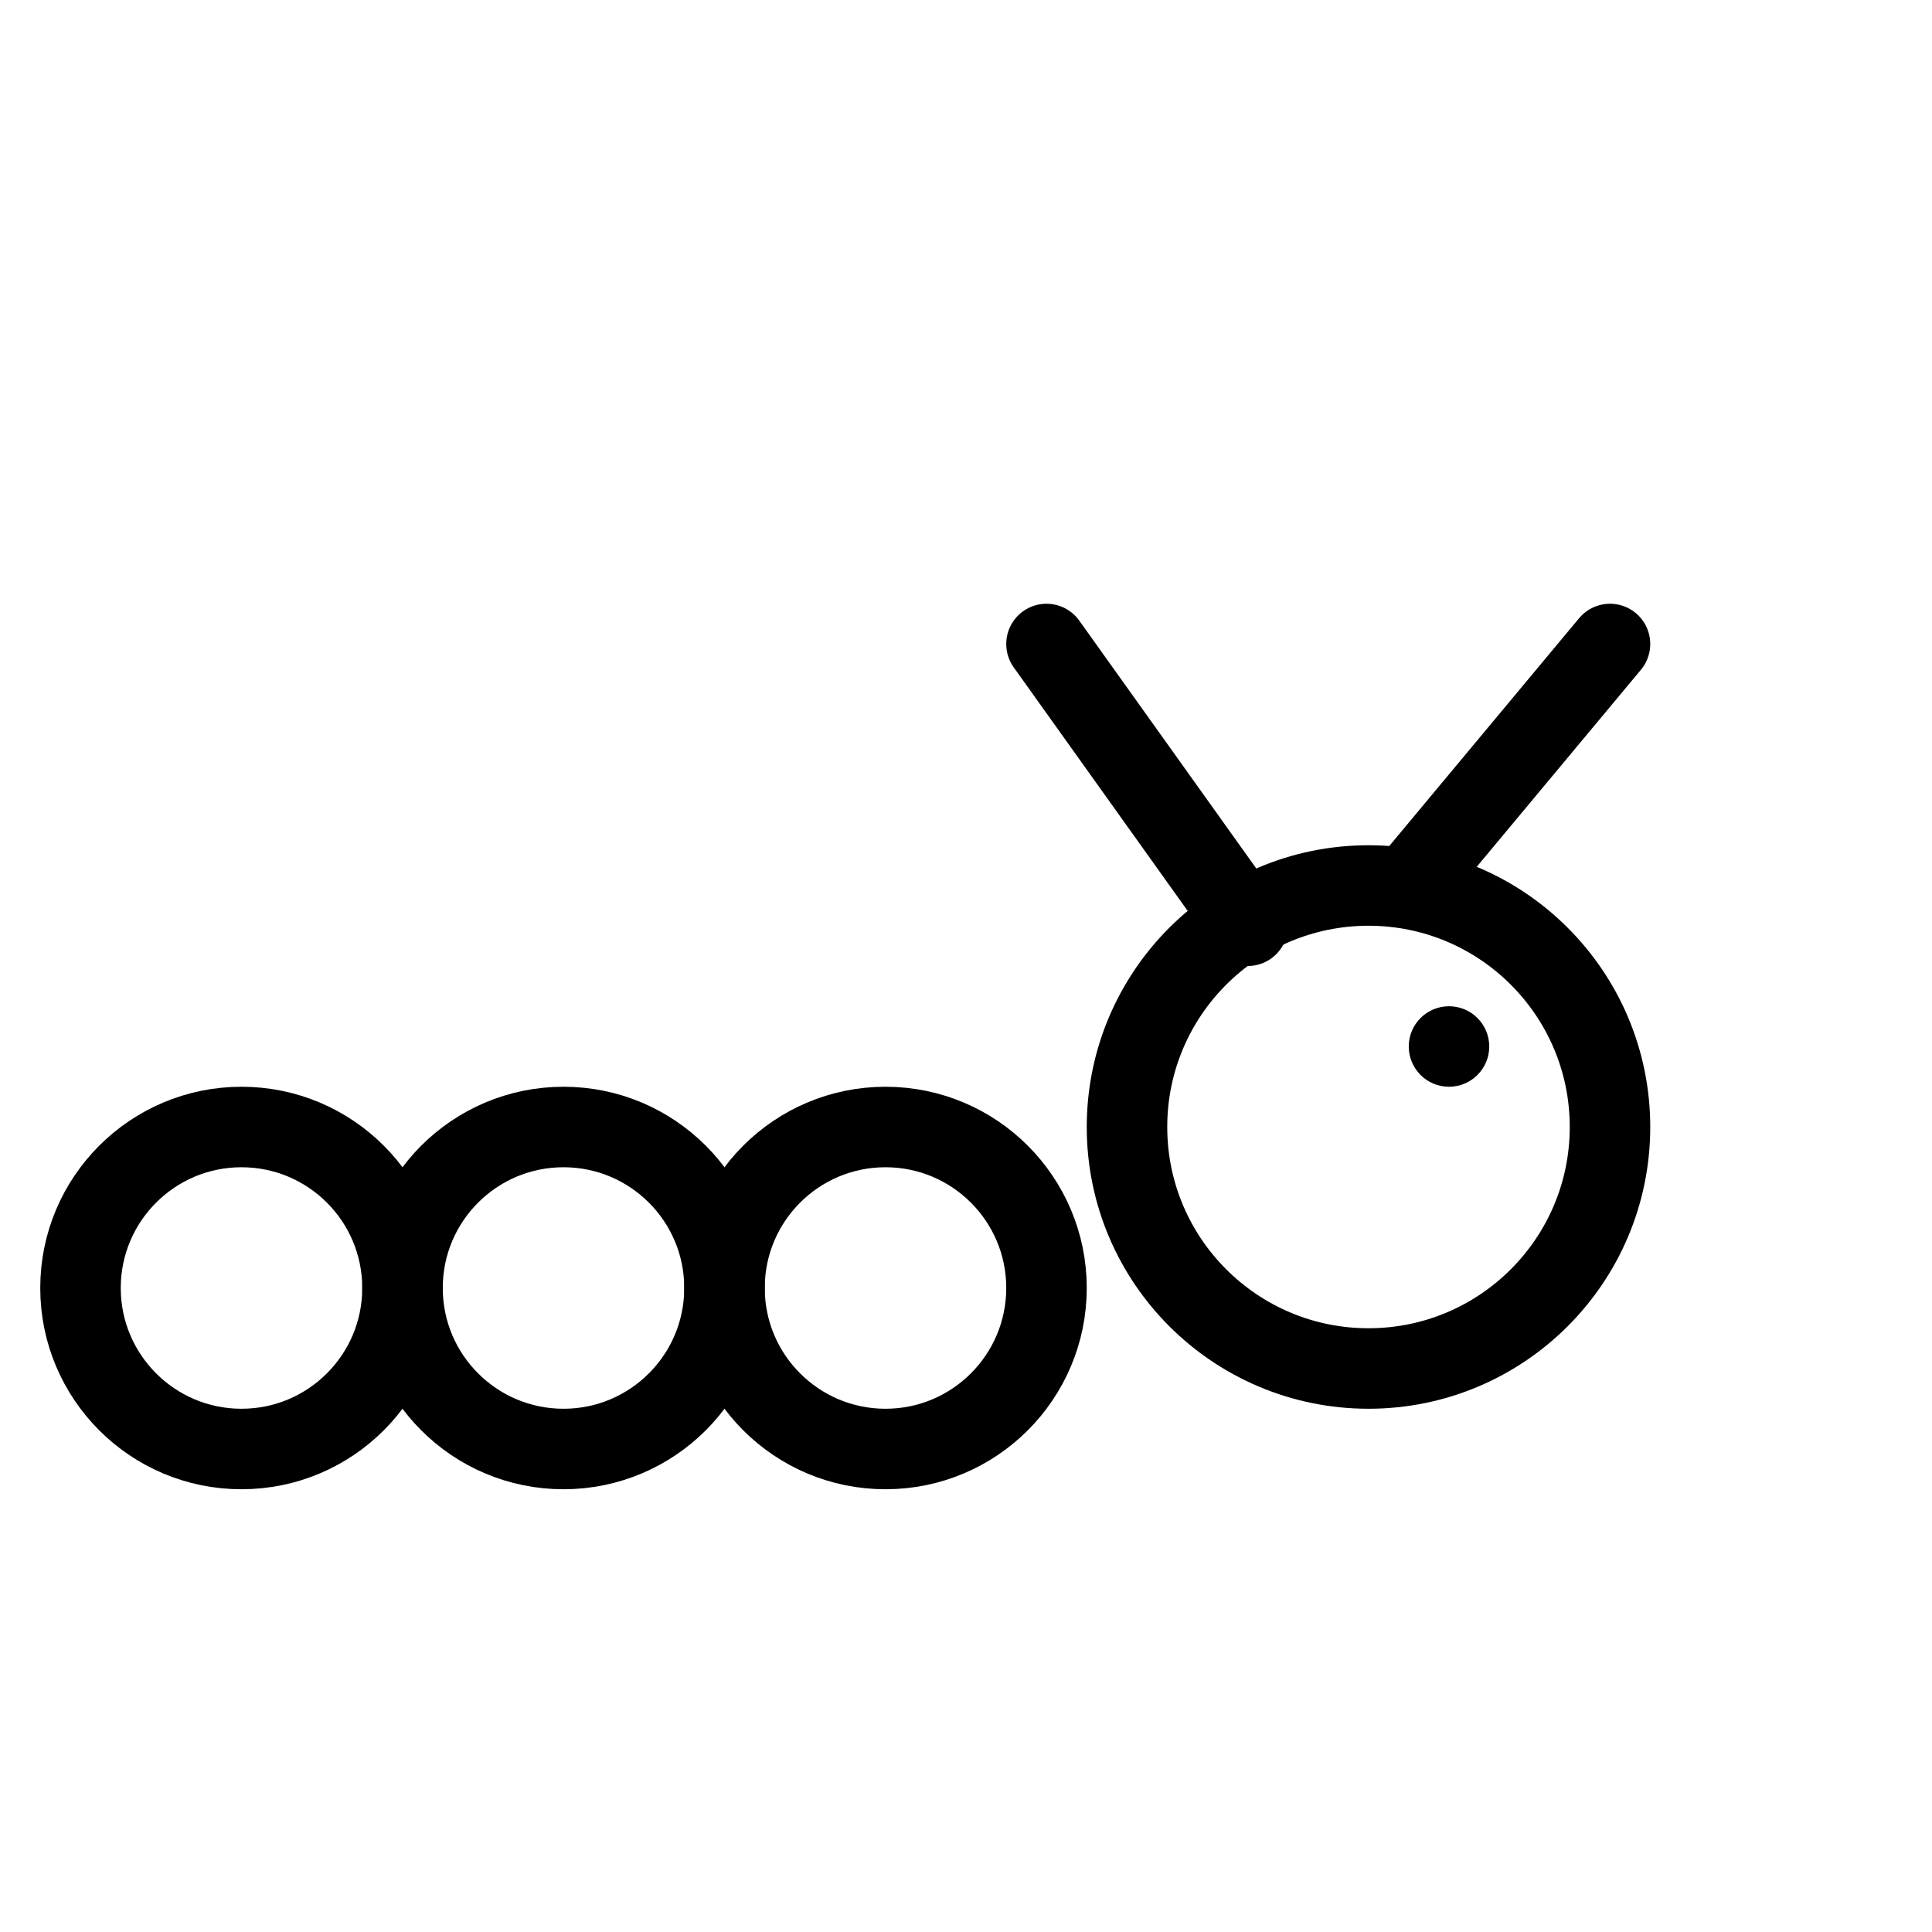
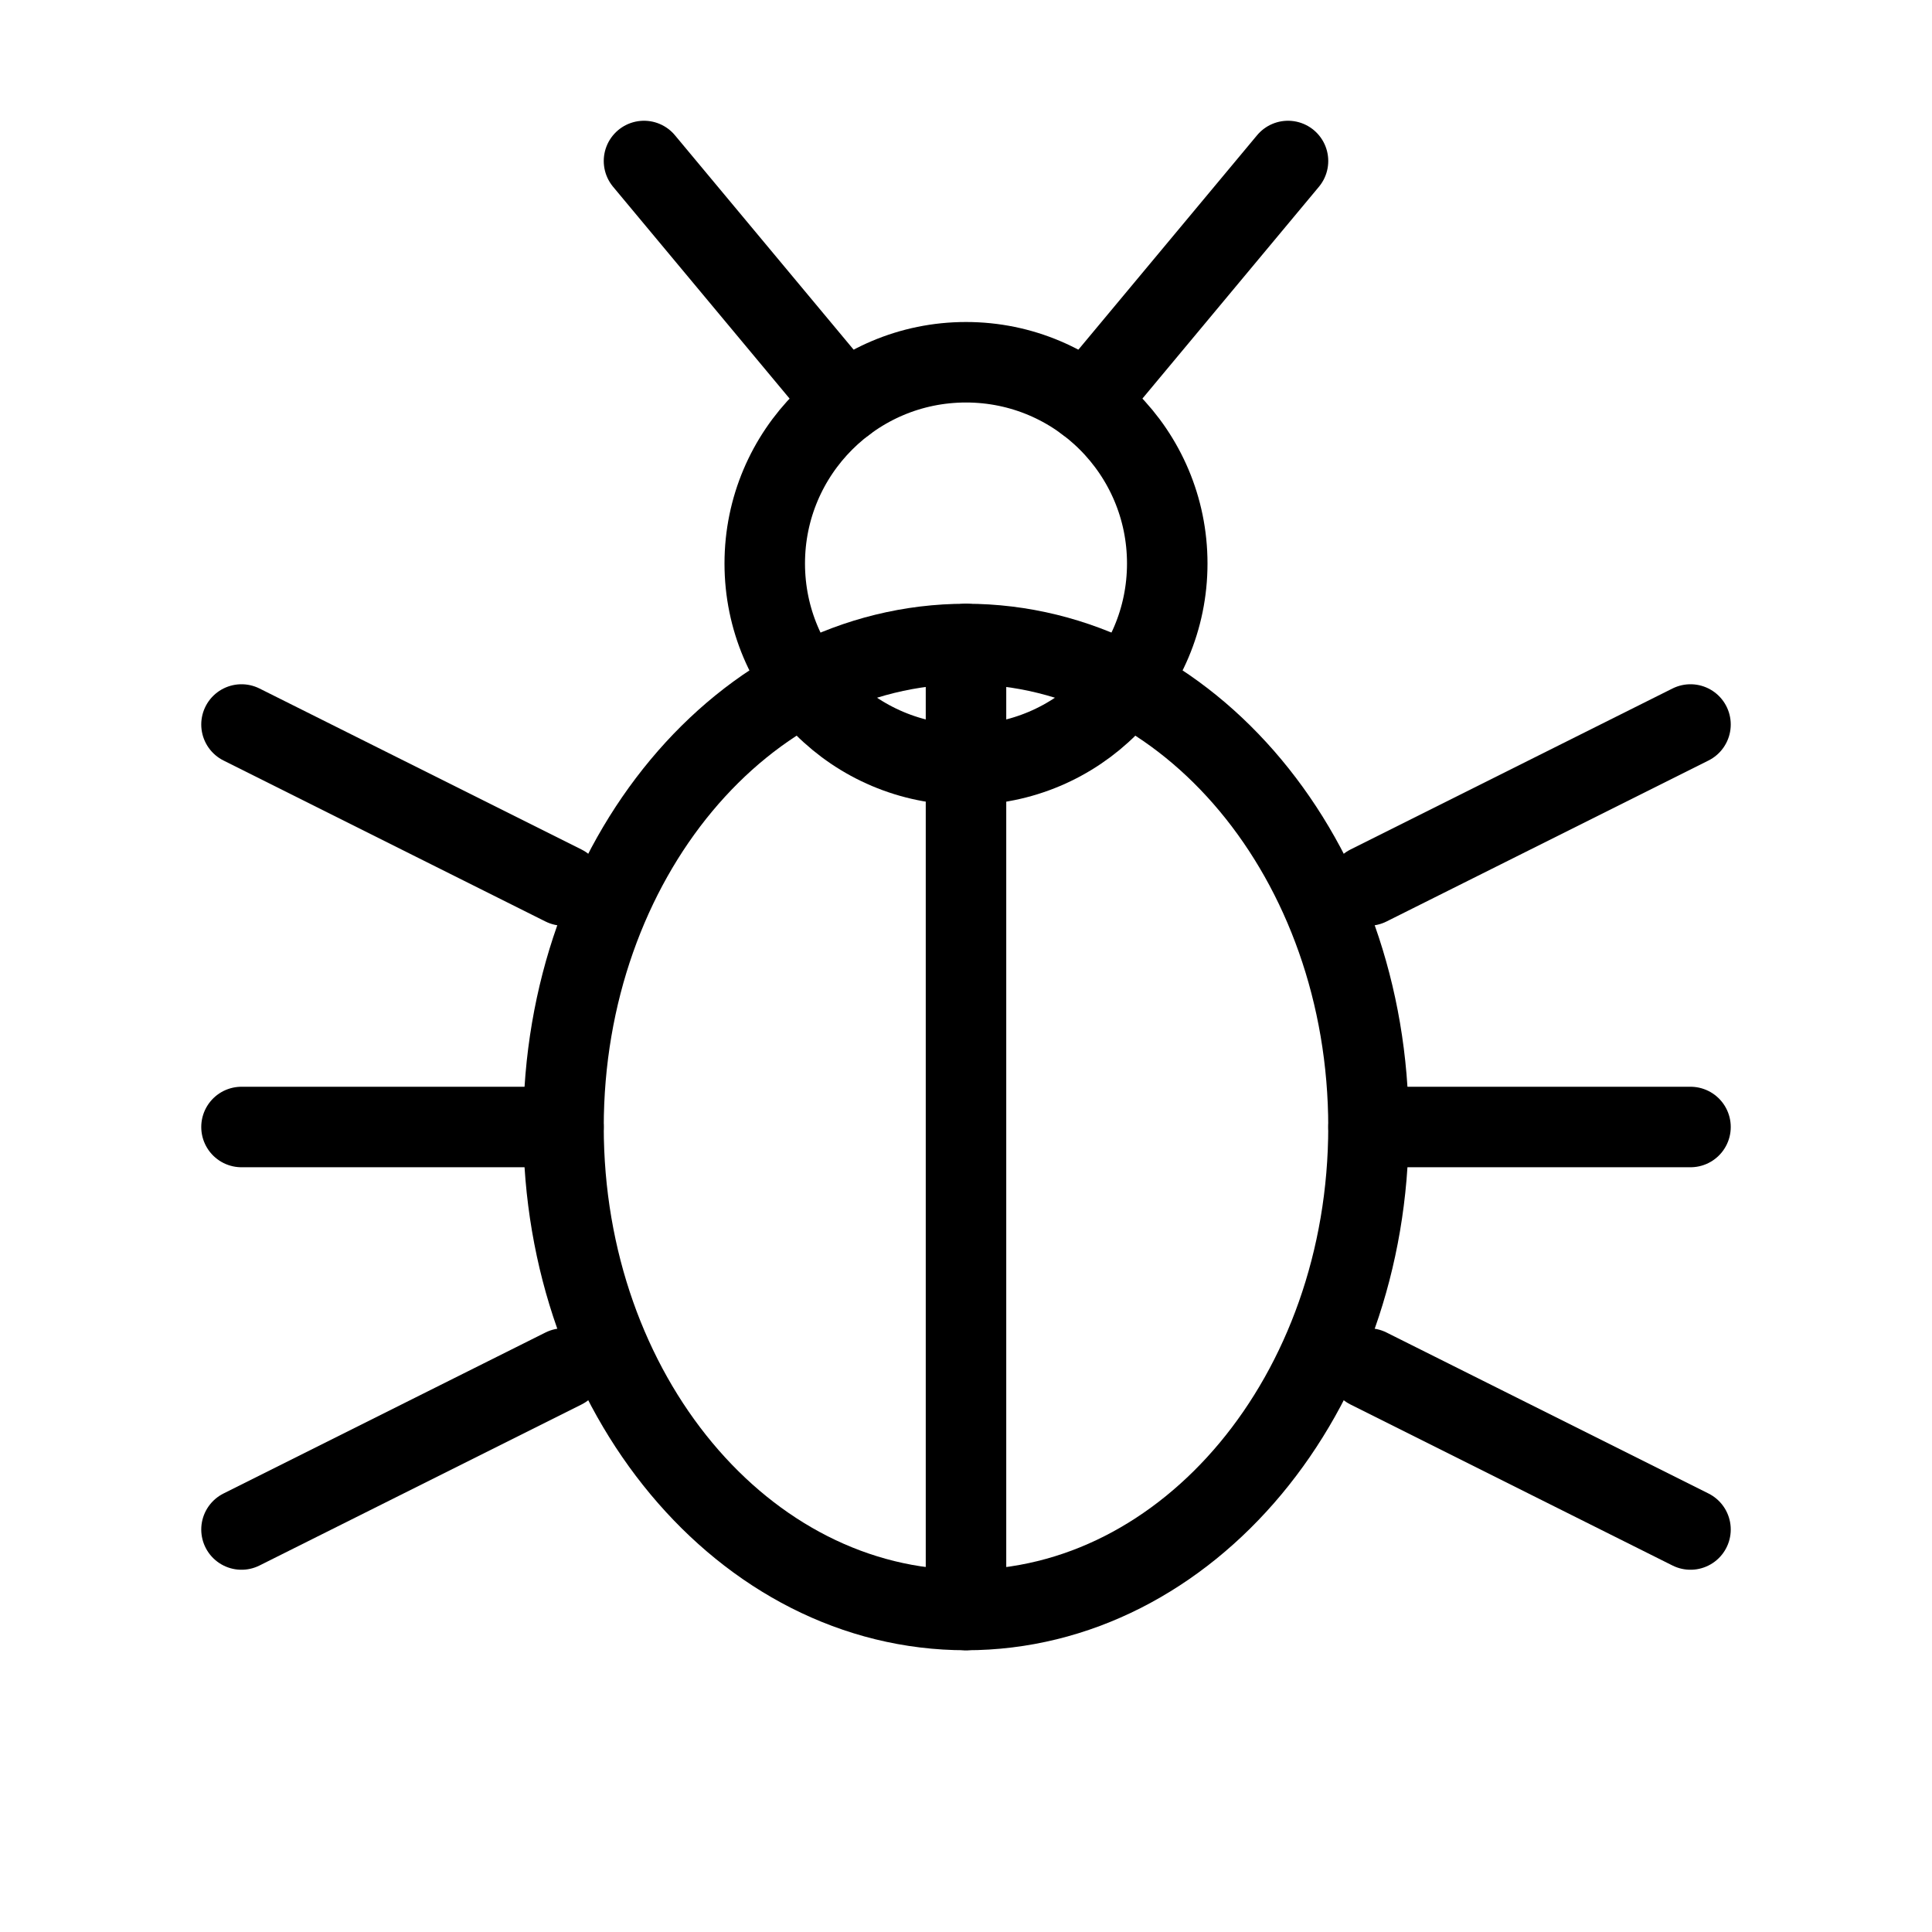
<svg xmlns="http://www.w3.org/2000/svg" viewBox="0 0 24 24" fill="none" stroke="currentColor" stroke-width="1" stroke-linecap="round" stroke-linejoin="round">
-   <circle cx="3" cy="16" r="2" />
-   <circle cx="7" cy="16" r="2" />
-   <circle cx="11" cy="16" r="2" />
-   <circle cx="17" cy="14" r="3" />
-   <circle cx="18" cy="13" r="0.5" fill="currentColor" stroke="none" />
-   <line x1="15.5" y1="11.5" x2="13" y2="8" />
-   <line x1="17.5" y1="11" x2="20" y2="8" />
+   <ellipse cx="12" cy="14" rx="5" ry="6" />
+   <line x1="12" y1="8" x2="12" y2="20" />
+   <circle cx="12" cy="7" r="2.5" />
+   <line x1="10.5" y1="5" x2="8" y2="2" />
+   <line x1="13.5" y1="5" x2="16" y2="2" />
+   <line x1="7" y1="11" x2="3" y2="9" />
+   <line x1="7" y1="14" x2="3" y2="14" />
+   <line x1="7" y1="17" x2="3" y2="19" />
+   <line x1="17" y1="11" x2="21" y2="9" />
+   <line x1="17" y1="14" x2="21" y2="14" />
+   <line x1="17" y1="17" x2="21" y2="19" />
</svg>
